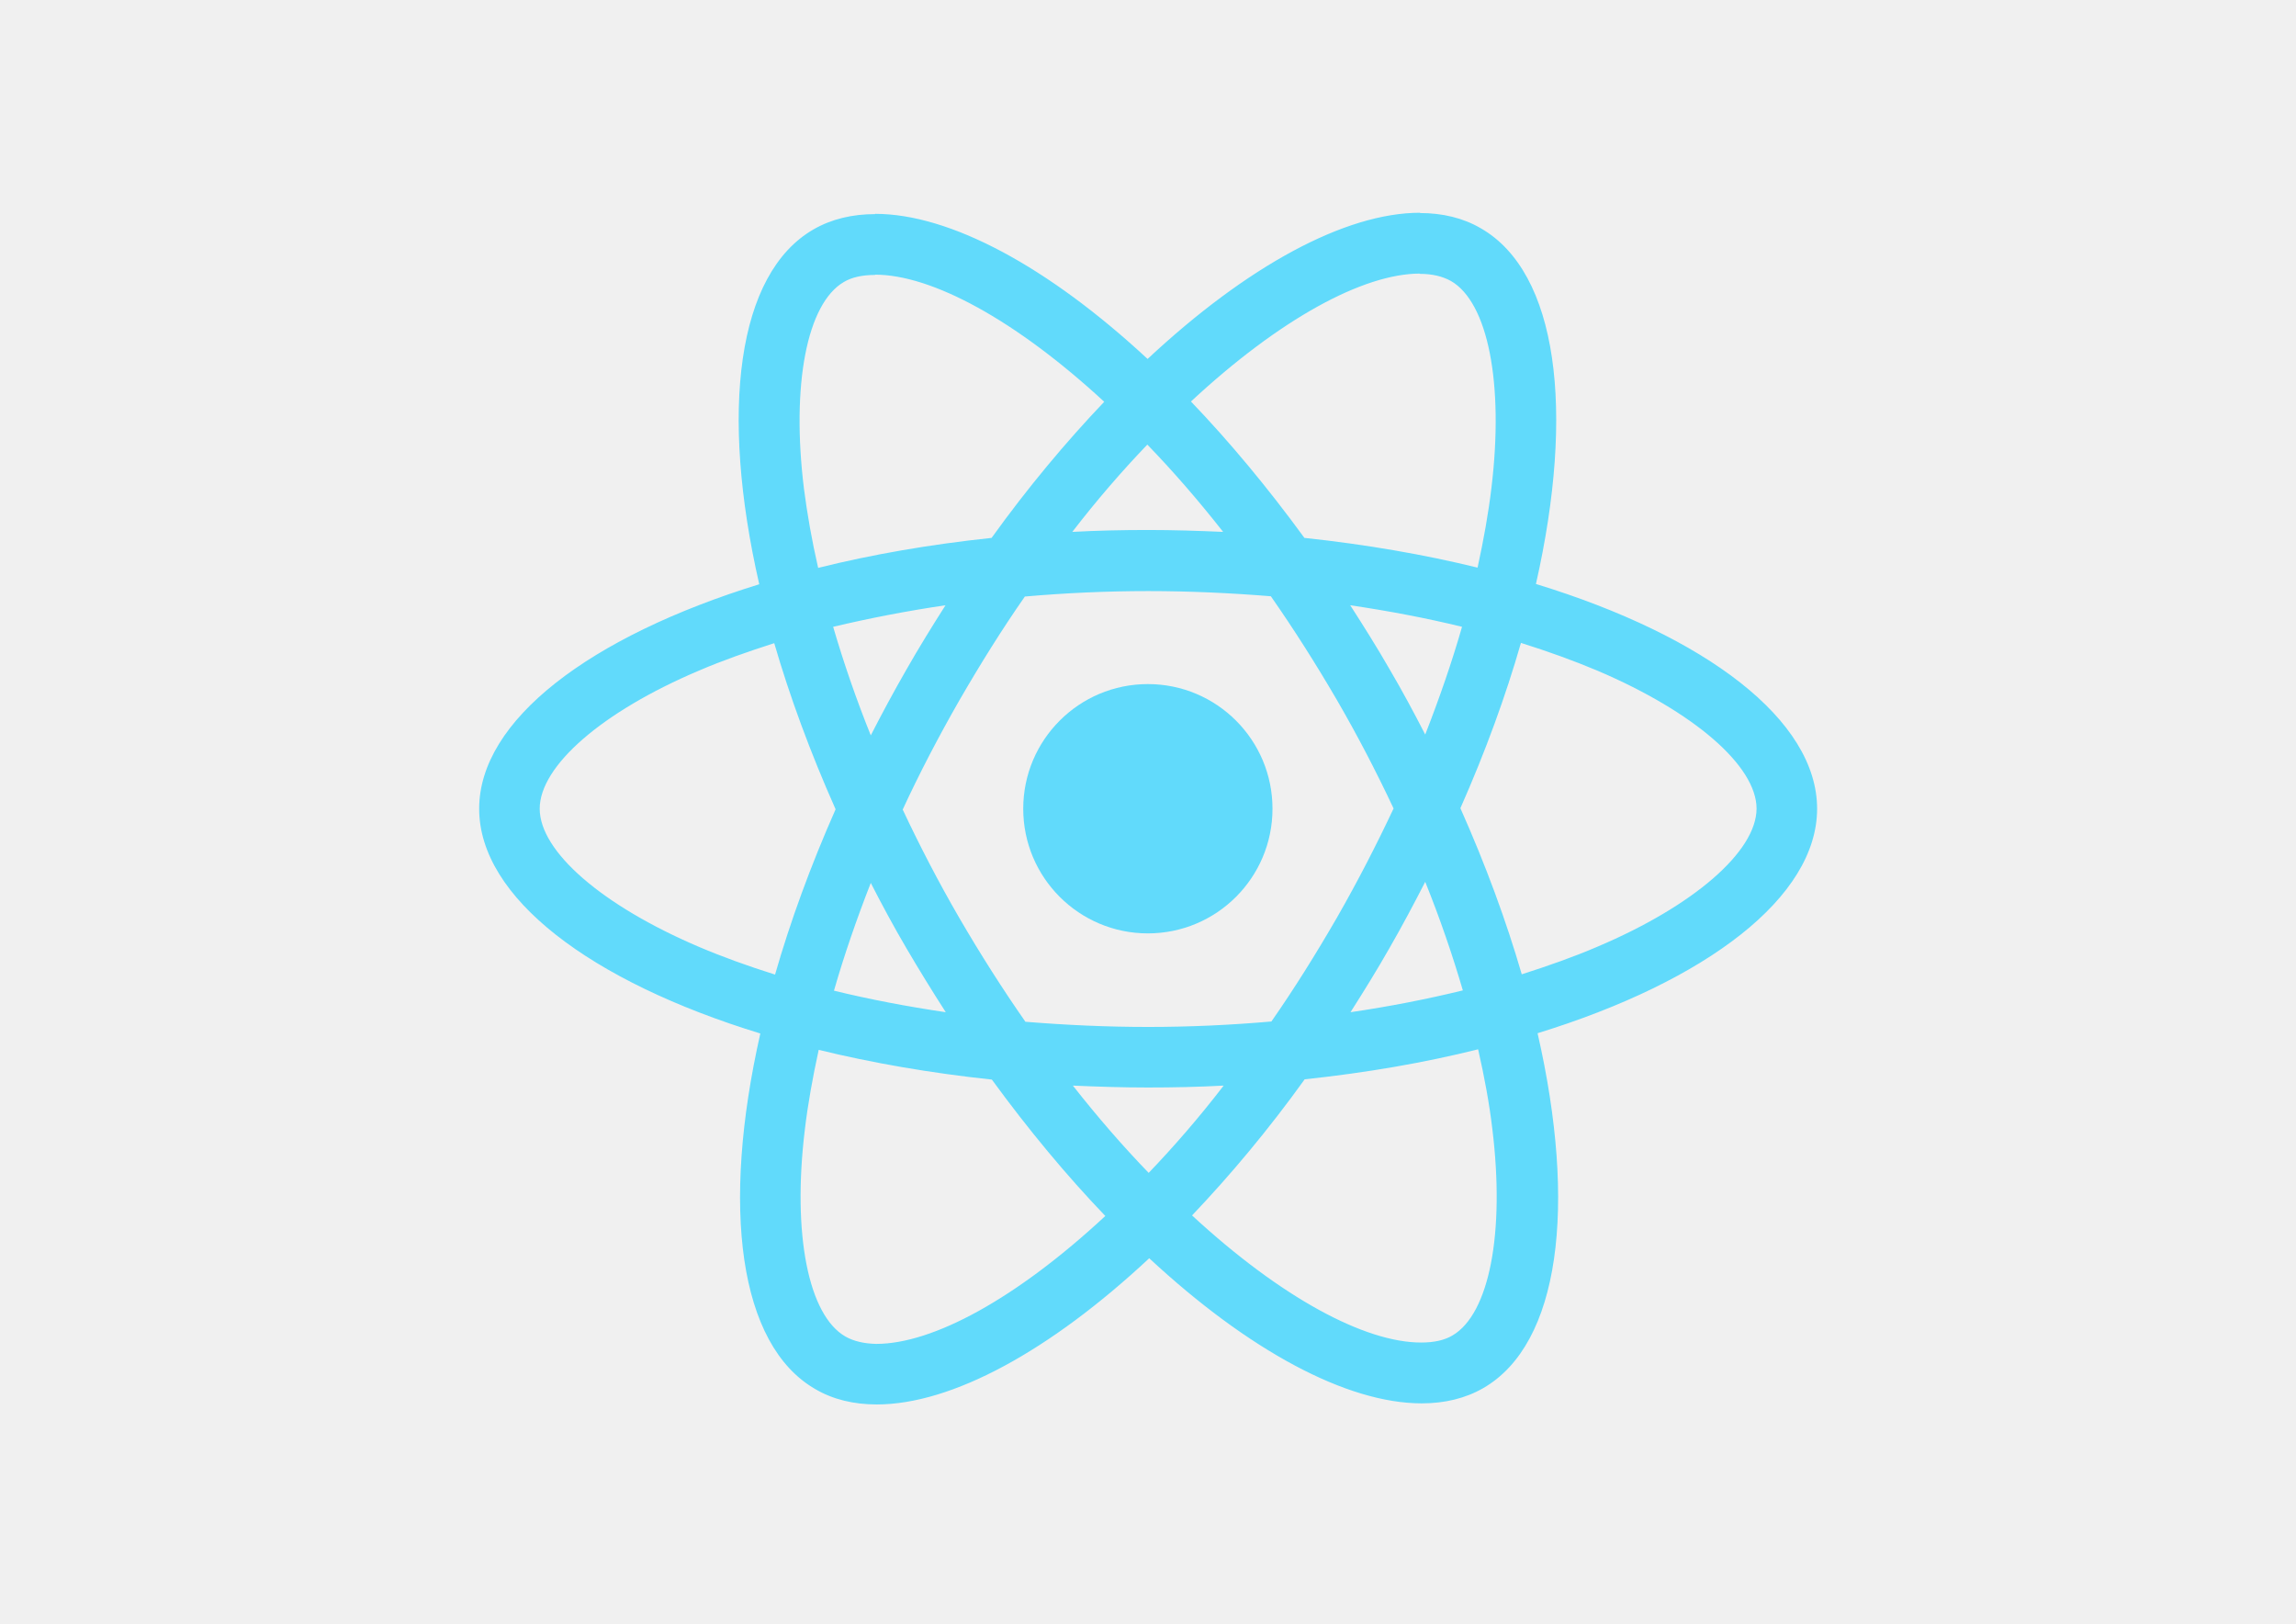
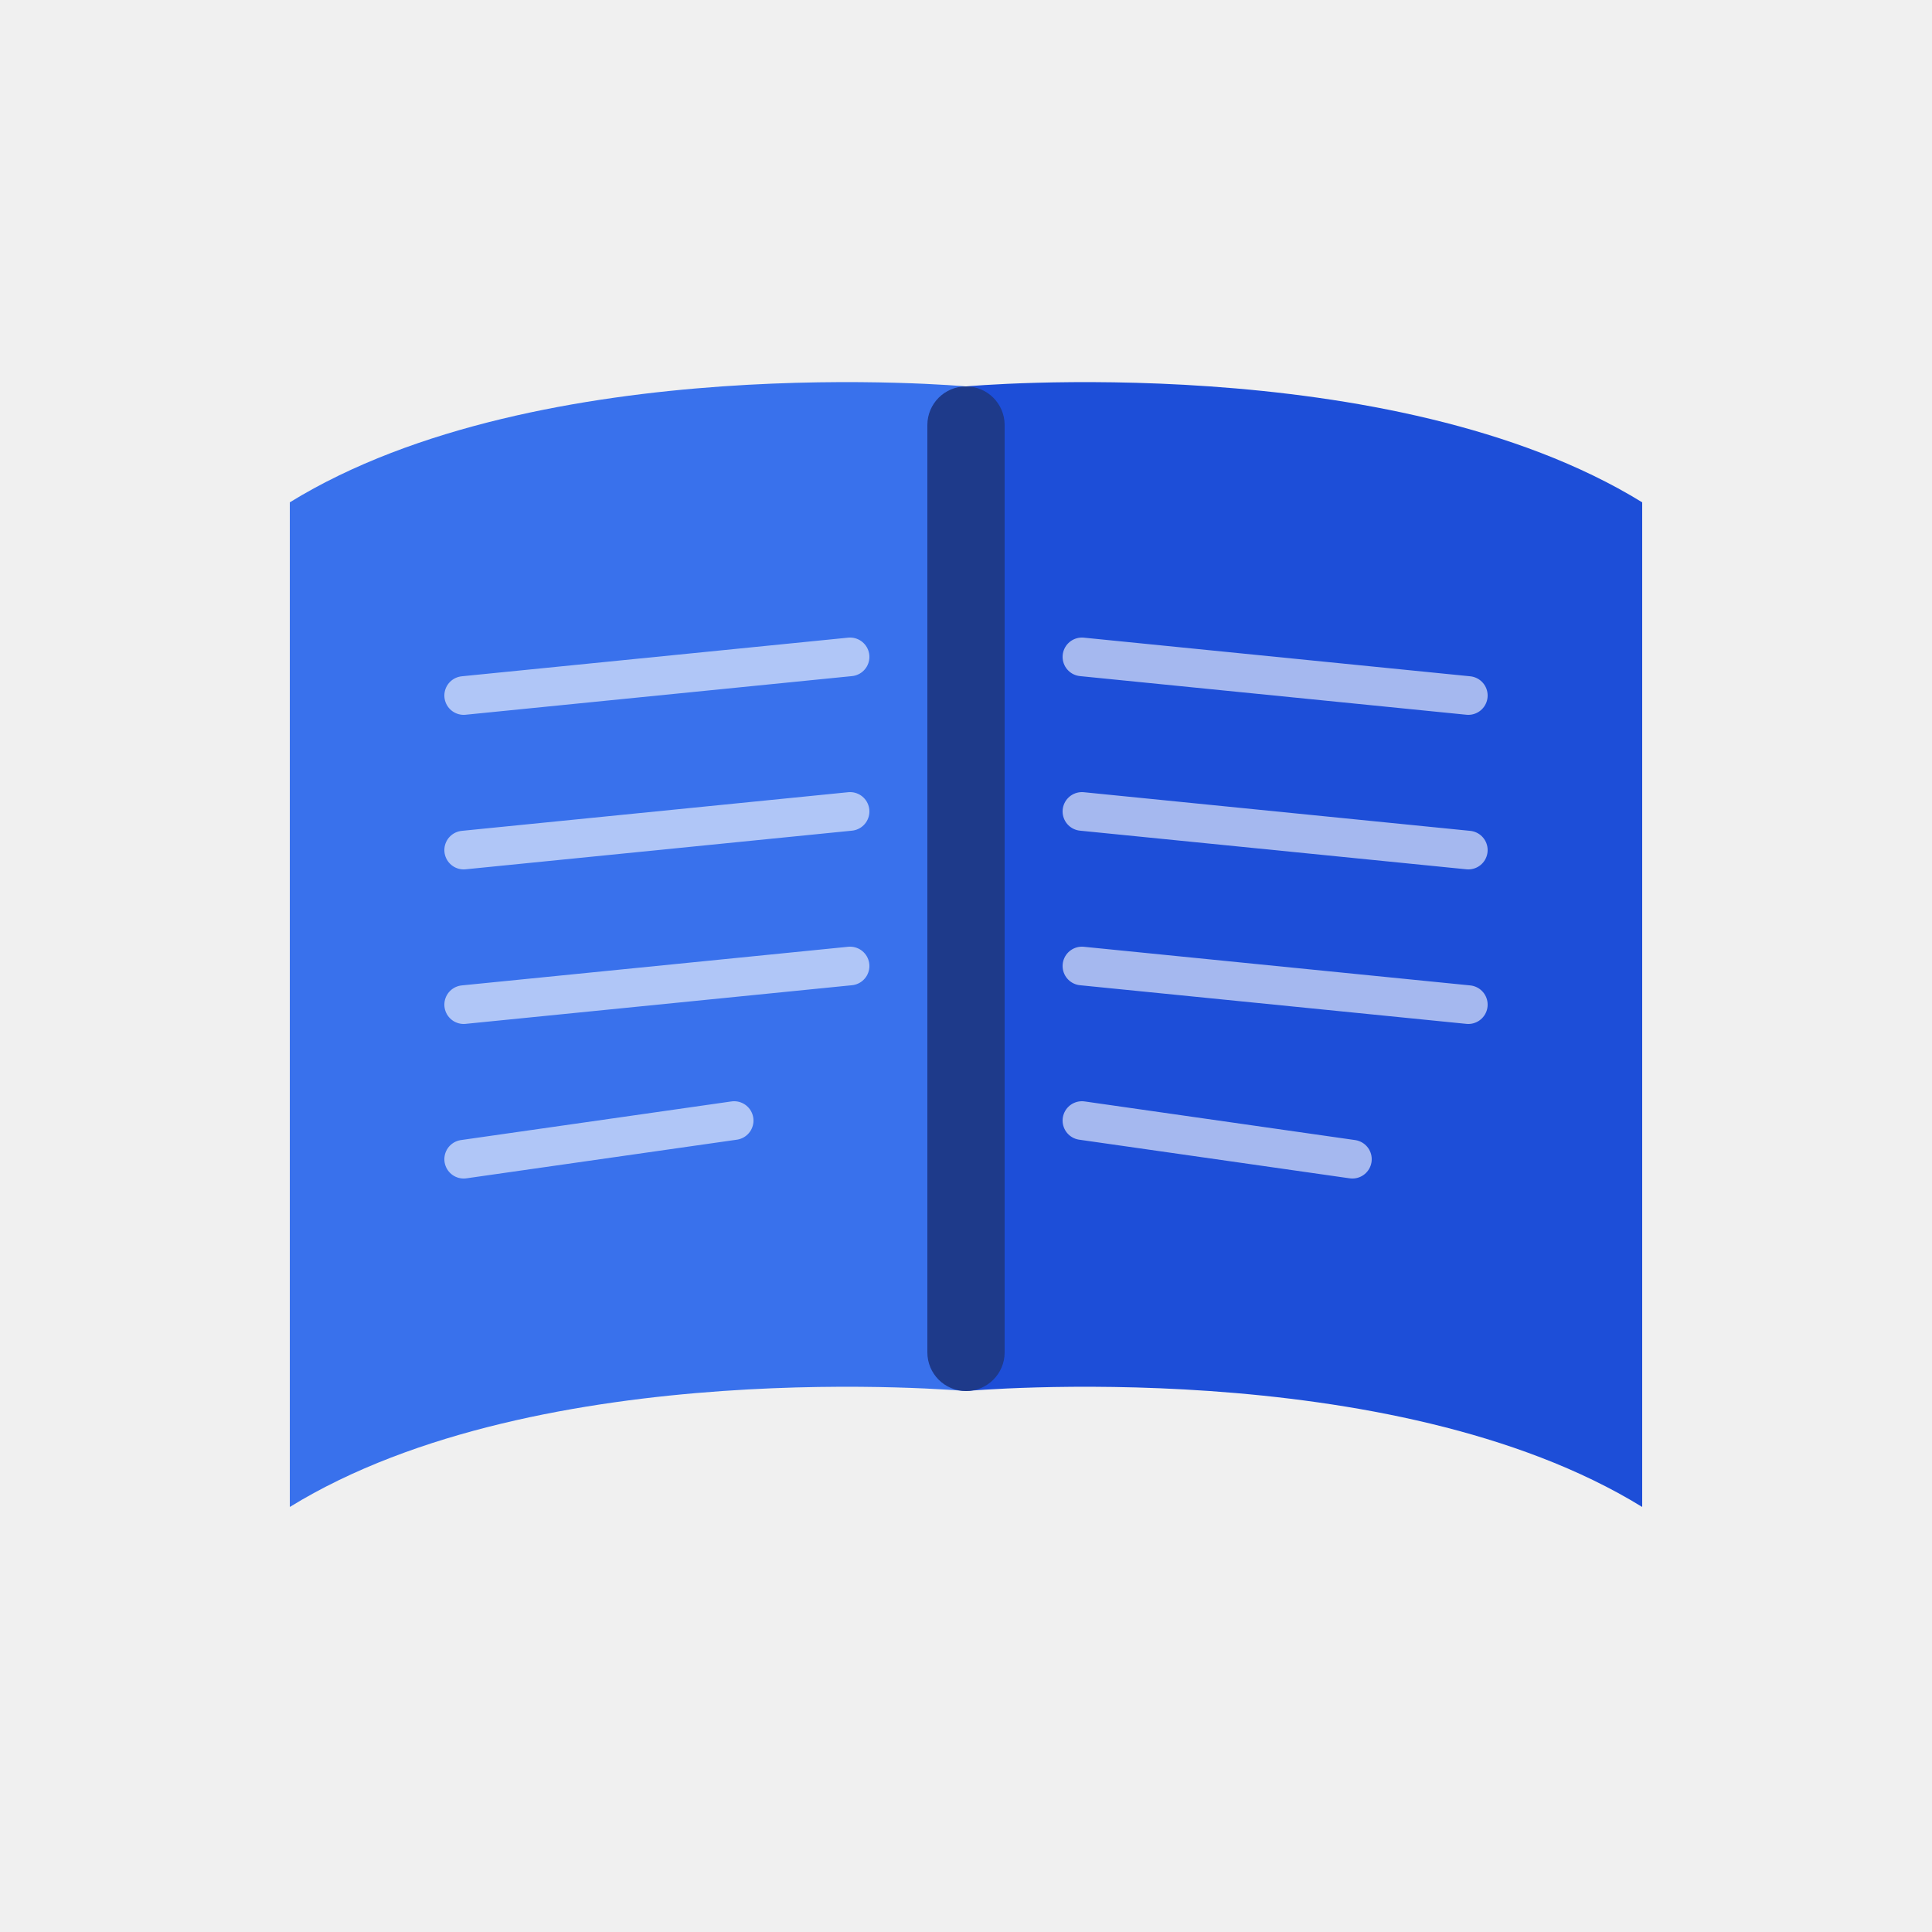
- <svg xmlns="http://www.w3.org/2000/svg" viewBox="0 0 841.9 595.3">
-   <g fill="#61DAFB">
-     <path d="M666.3 296.5c0-32.5-40.7-63.3-103.1-82.4 14.4-63.6 8-114.2-20.2-130.4-6.5-3.8-14.1-5.6-22.4-5.6v22.3c4.6 0 8.3.9 11.4 2.6 13.6 7.8 19.5 37.5 14.9 75.7-1.1 9.4-2.9 19.3-5.1 29.4-19.6-4.8-41-8.5-63.5-10.9-13.5-18.5-27.5-35.3-41.6-50 32.6-30.3 63.2-46.9 84-46.9V78c-27.5 0-63.5 19.6-99.9 53.6-36.4-33.8-72.4-53.2-99.9-53.2v22.3c20.7 0 51.4 16.5 84 46.6-14 14.7-28 31.4-41.3 49.9-22.6 2.4-44 6.1-63.6 11-2.3-10-4-19.7-5.2-29-4.7-38.2 1.1-67.9 14.6-75.8 3-1.8 6.9-2.6 11.5-2.6V78.5c-8.4 0-16 1.8-22.6 5.6-28.1 16.2-34.4 66.7-19.9 130.1-62.2 19.2-102.7 49.9-102.7 82.3 0 32.5 40.7 63.3 103.1 82.4-14.4 63.6-8 114.2 20.2 130.4 6.5 3.8 14.1 5.6 22.5 5.6 27.5 0 63.5-19.6 99.9-53.6 36.4 33.8 72.4 53.2 99.9 53.2 8.4 0 16-1.8 22.6-5.6 28.1-16.2 34.4-66.7 19.9-130.1 62-19.1 102.5-49.9 102.5-82.3zm-130.2-66.7c-3.7 12.9-8.3 26.2-13.5 39.5-4.1-8-8.4-16-13.1-24-4.6-8-9.5-15.8-14.4-23.4 14.2 2.1 27.9 4.7 41 7.9zm-45.8 106.5c-7.8 13.5-15.8 26.3-24.1 38.2-14.9 1.3-30 2-45.2 2-15.1 0-30.2-.7-45-1.9-8.3-11.9-16.4-24.6-24.2-38-7.6-13.1-14.5-26.4-20.8-39.8 6.2-13.4 13.2-26.8 20.7-39.9 7.8-13.5 15.8-26.3 24.1-38.2 14.9-1.3 30-2 45.2-2 15.1 0 30.2.7 45 1.9 8.3 11.9 16.4 24.6 24.2 38 7.6 13.1 14.5 26.4 20.8 39.8-6.3 13.4-13.2 26.8-20.7 39.9zm32.3-13c5.4 13.4 10 26.8 13.8 39.8-13.1 3.2-26.9 5.9-41.2 8 4.9-7.7 9.8-15.6 14.4-23.7 4.6-8 8.9-16.1 13-24.1zM421.2 430c-9.3-9.6-18.6-20.3-27.8-32 9 .4 18.2.7 27.5.7 9.4 0 18.7-.2 27.8-.7-9 11.7-18.3 22.4-27.5 32zm-74.4-58.9c-14.2-2.1-27.9-4.7-41-7.9 3.7-12.9 8.3-26.2 13.5-39.5 4.1 8 8.4 16 13.1 24 4.7 8 9.5 15.8 14.4 23.4zM420.7 163c9.3 9.6 18.6 20.3 27.8 32-9-.4-18.2-.7-27.5-.7-9.4 0-18.7.2-27.8.7 9-11.7 18.3-22.4 27.5-32zm-74 58.9c-4.9 7.7-9.8 15.6-14.4 23.7-4.6 8-8.9 16-13 24-5.4-13.4-10-26.8-13.8-39.8 13.1-3.1 26.9-5.8 41.2-7.9zm-90.5 125.2c-35.4-15.1-58.3-34.9-58.3-50.6 0-15.7 22.9-35.6 58.3-50.6 8.6-3.7 18-7 27.7-10.1 5.7 19.6 13.2 40 22.5 60.9-9.2 20.8-16.6 41.1-22.2 60.6-9.9-3.1-19.3-6.5-28-10.2zM310 490c-13.6-7.8-19.5-37.5-14.9-75.7 1.1-9.4 2.9-19.3 5.1-29.4 19.6 4.8 41 8.5 63.5 10.9 13.5 18.5 27.5 35.3 41.6 50-32.6 30.3-63.2 46.9-84 46.9-4.5-.1-8.3-1-11.3-2.7zm237.2-76.2c4.7 38.2-1.1 67.9-14.6 75.8-3 1.8-6.9 2.6-11.5 2.6-20.7 0-51.4-16.5-84-46.6 14-14.7 28-31.4 41.3-49.9 22.6-2.4 44-6.1 63.6-11 2.3 10.1 4.1 19.8 5.2 29.1zm38.5-66.7c-8.6 3.7-18 7-27.7 10.1-5.7-19.6-13.2-40-22.5-60.9 9.2-20.8 16.6-41.1 22.2-60.6 9.9 3.1 19.3 6.5 28.1 10.2 35.4 15.1 58.3 34.9 58.3 50.6-.1 15.7-23 35.6-58.4 50.6zM320.8 78.4z" />
-     <circle cx="420.9" cy="296.5" r="45.7" />
-     <path d="M520.5 78.1z" />
-   </g>
+ <svg xmlns="http://www.w3.org/2000/svg" viewBox="0 0 100 100">
+   <path d="M50 20 C50 20 28 18 15 26 L15 78 C28 70 50 72 50 72 Z" fill="#2563eb" opacity="0.9" />
+   <path d="M50 20 C50 20 72 18 85 26 L85 78 C72 70 50 72 50 72 Z" fill="#1d4ed8" />
+   <rect x="48" y="20" width="4" height="52" rx="2" fill="#1e3a8a" />
+   <line x1="24" y1="36" x2="44" y2="34" stroke="white" stroke-width="2" stroke-linecap="round" opacity="0.6" />
+   <line x1="24" y1="44" x2="44" y2="42" stroke="white" stroke-width="2" stroke-linecap="round" opacity="0.6" />
+   <line x1="24" y1="52" x2="44" y2="50" stroke="white" stroke-width="2" stroke-linecap="round" opacity="0.6" />
+   <line x1="24" y1="60" x2="38" y2="58" stroke="white" stroke-width="2" stroke-linecap="round" opacity="0.6" />
+   <line x1="56" y1="34" x2="76" y2="36" stroke="white" stroke-width="2" stroke-linecap="round" opacity="0.6" />
+   <line x1="56" y1="42" x2="76" y2="44" stroke="white" stroke-width="2" stroke-linecap="round" opacity="0.6" />
+   <line x1="56" y1="50" x2="76" y2="52" stroke="white" stroke-width="2" stroke-linecap="round" opacity="0.6" />
+   <line x1="56" y1="58" x2="70" y2="60" stroke="white" stroke-width="2" stroke-linecap="round" opacity="0.6" />
</svg>
